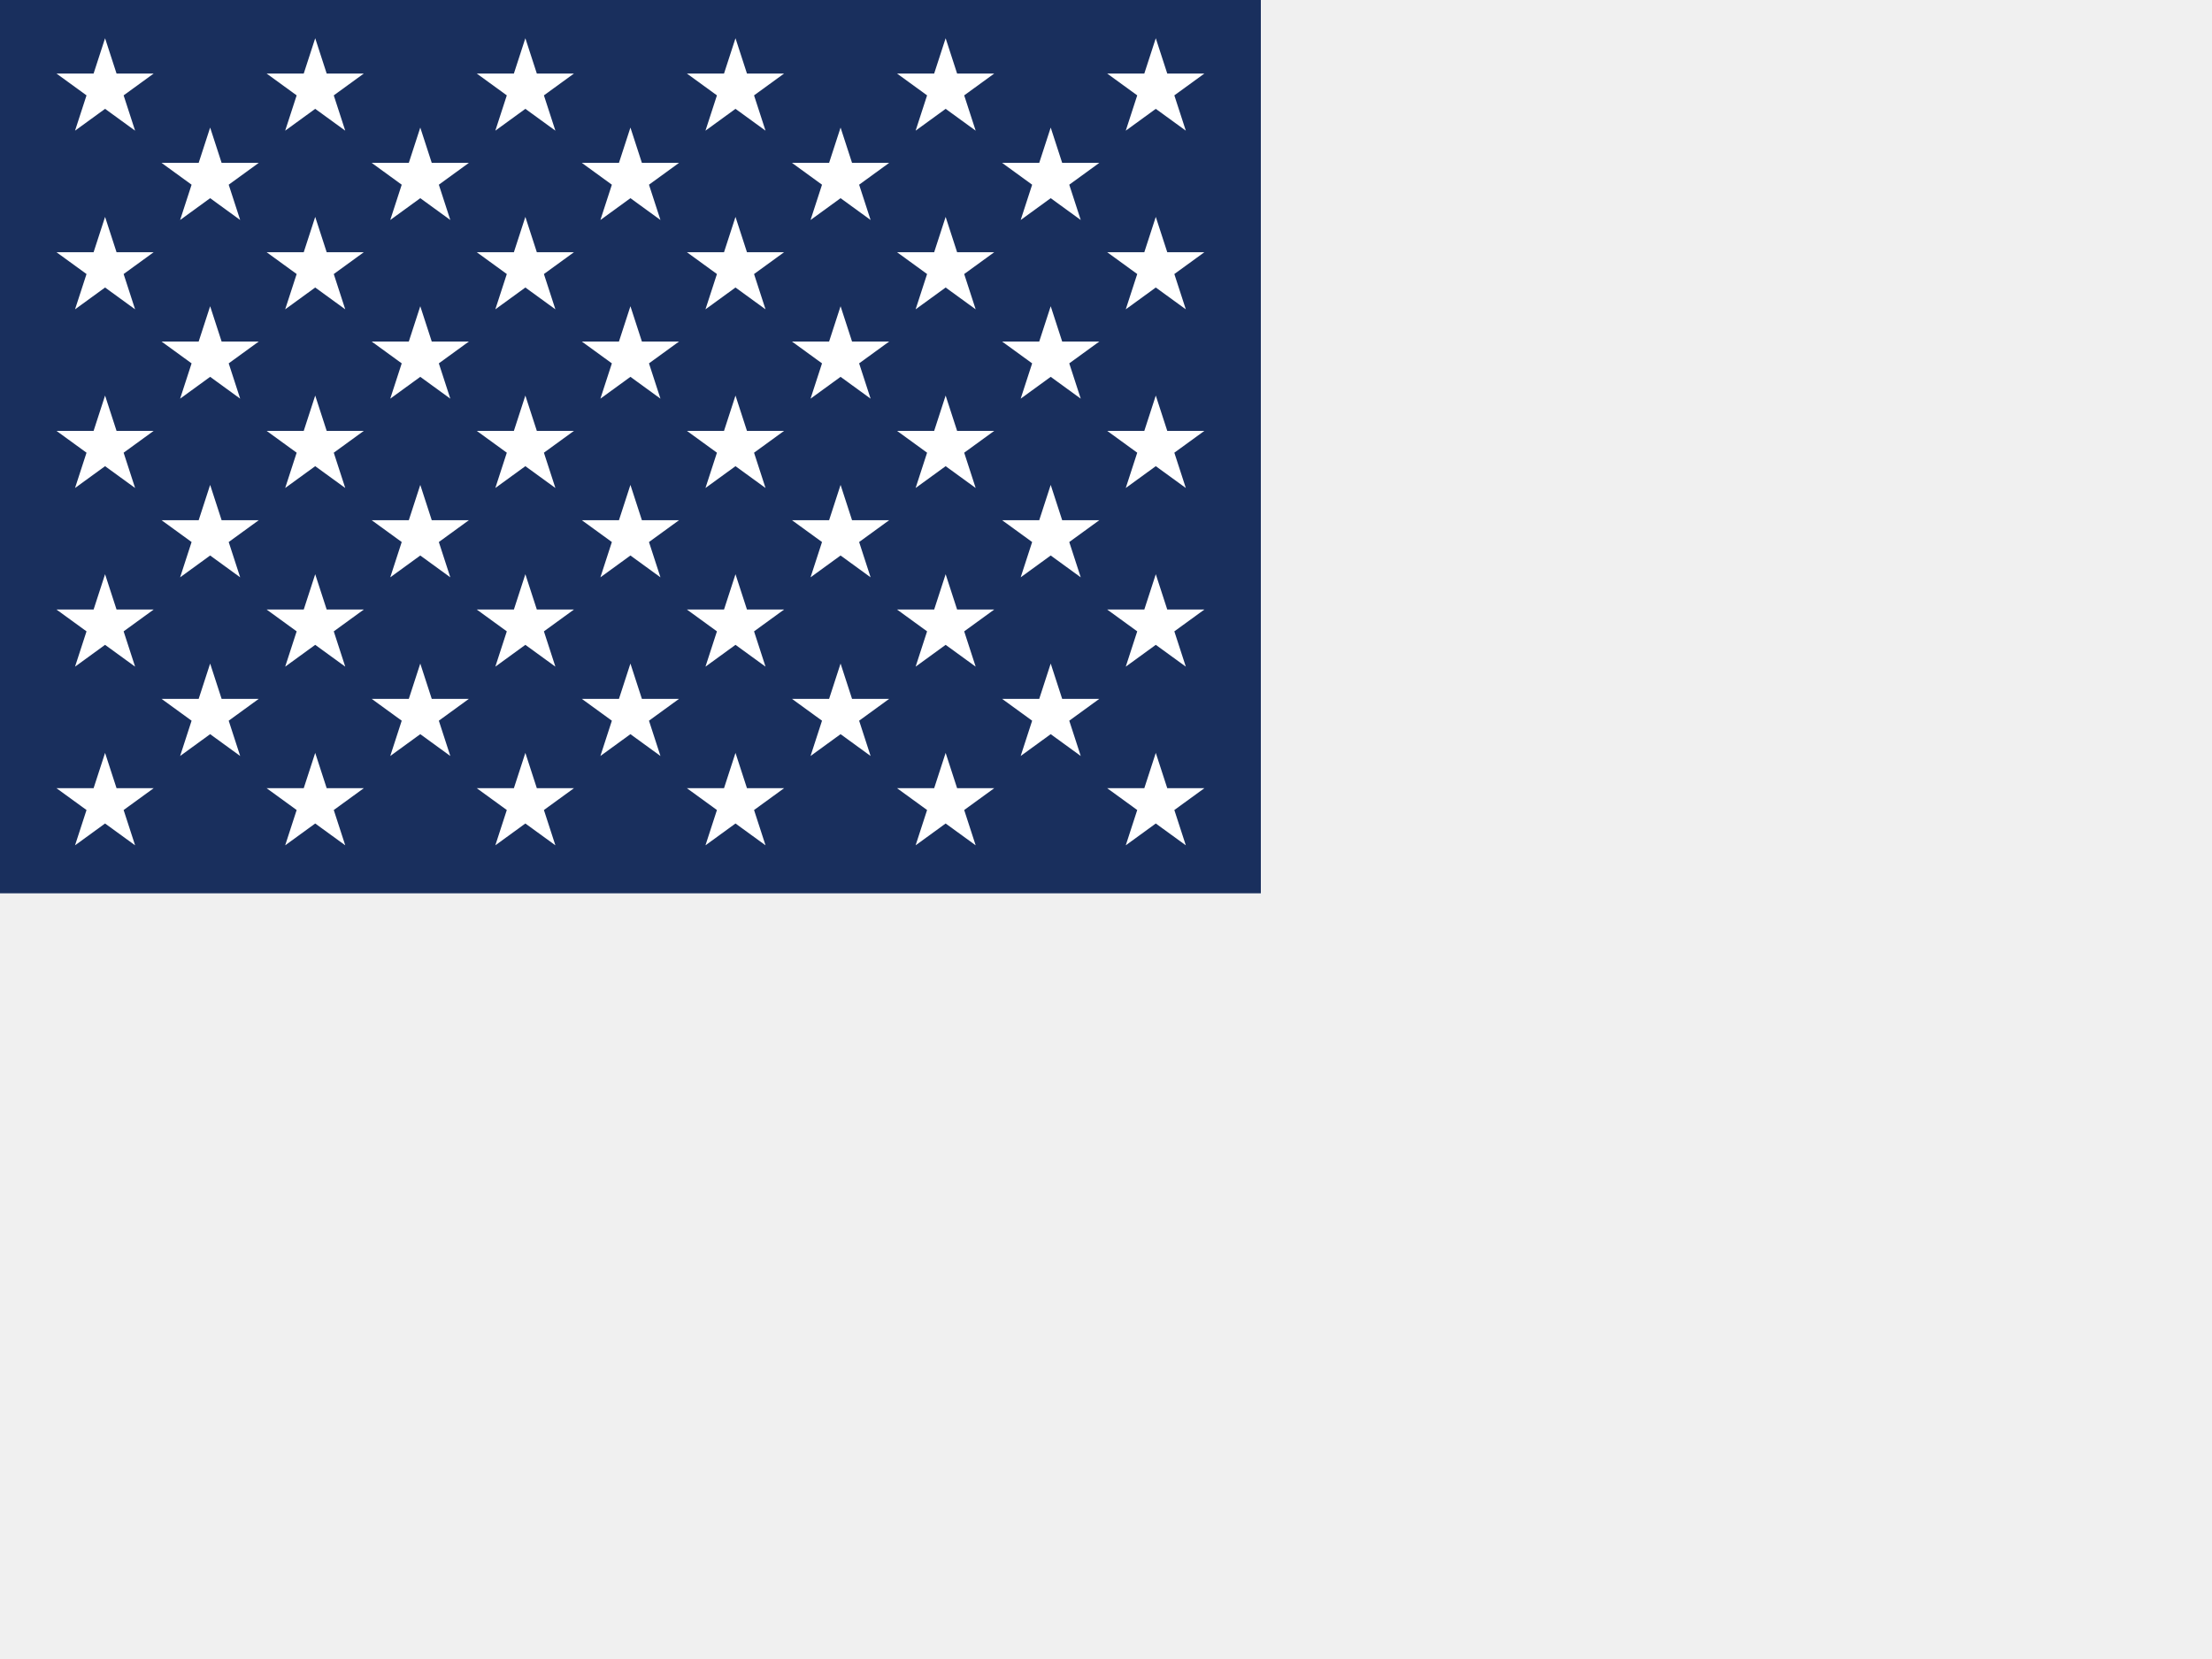
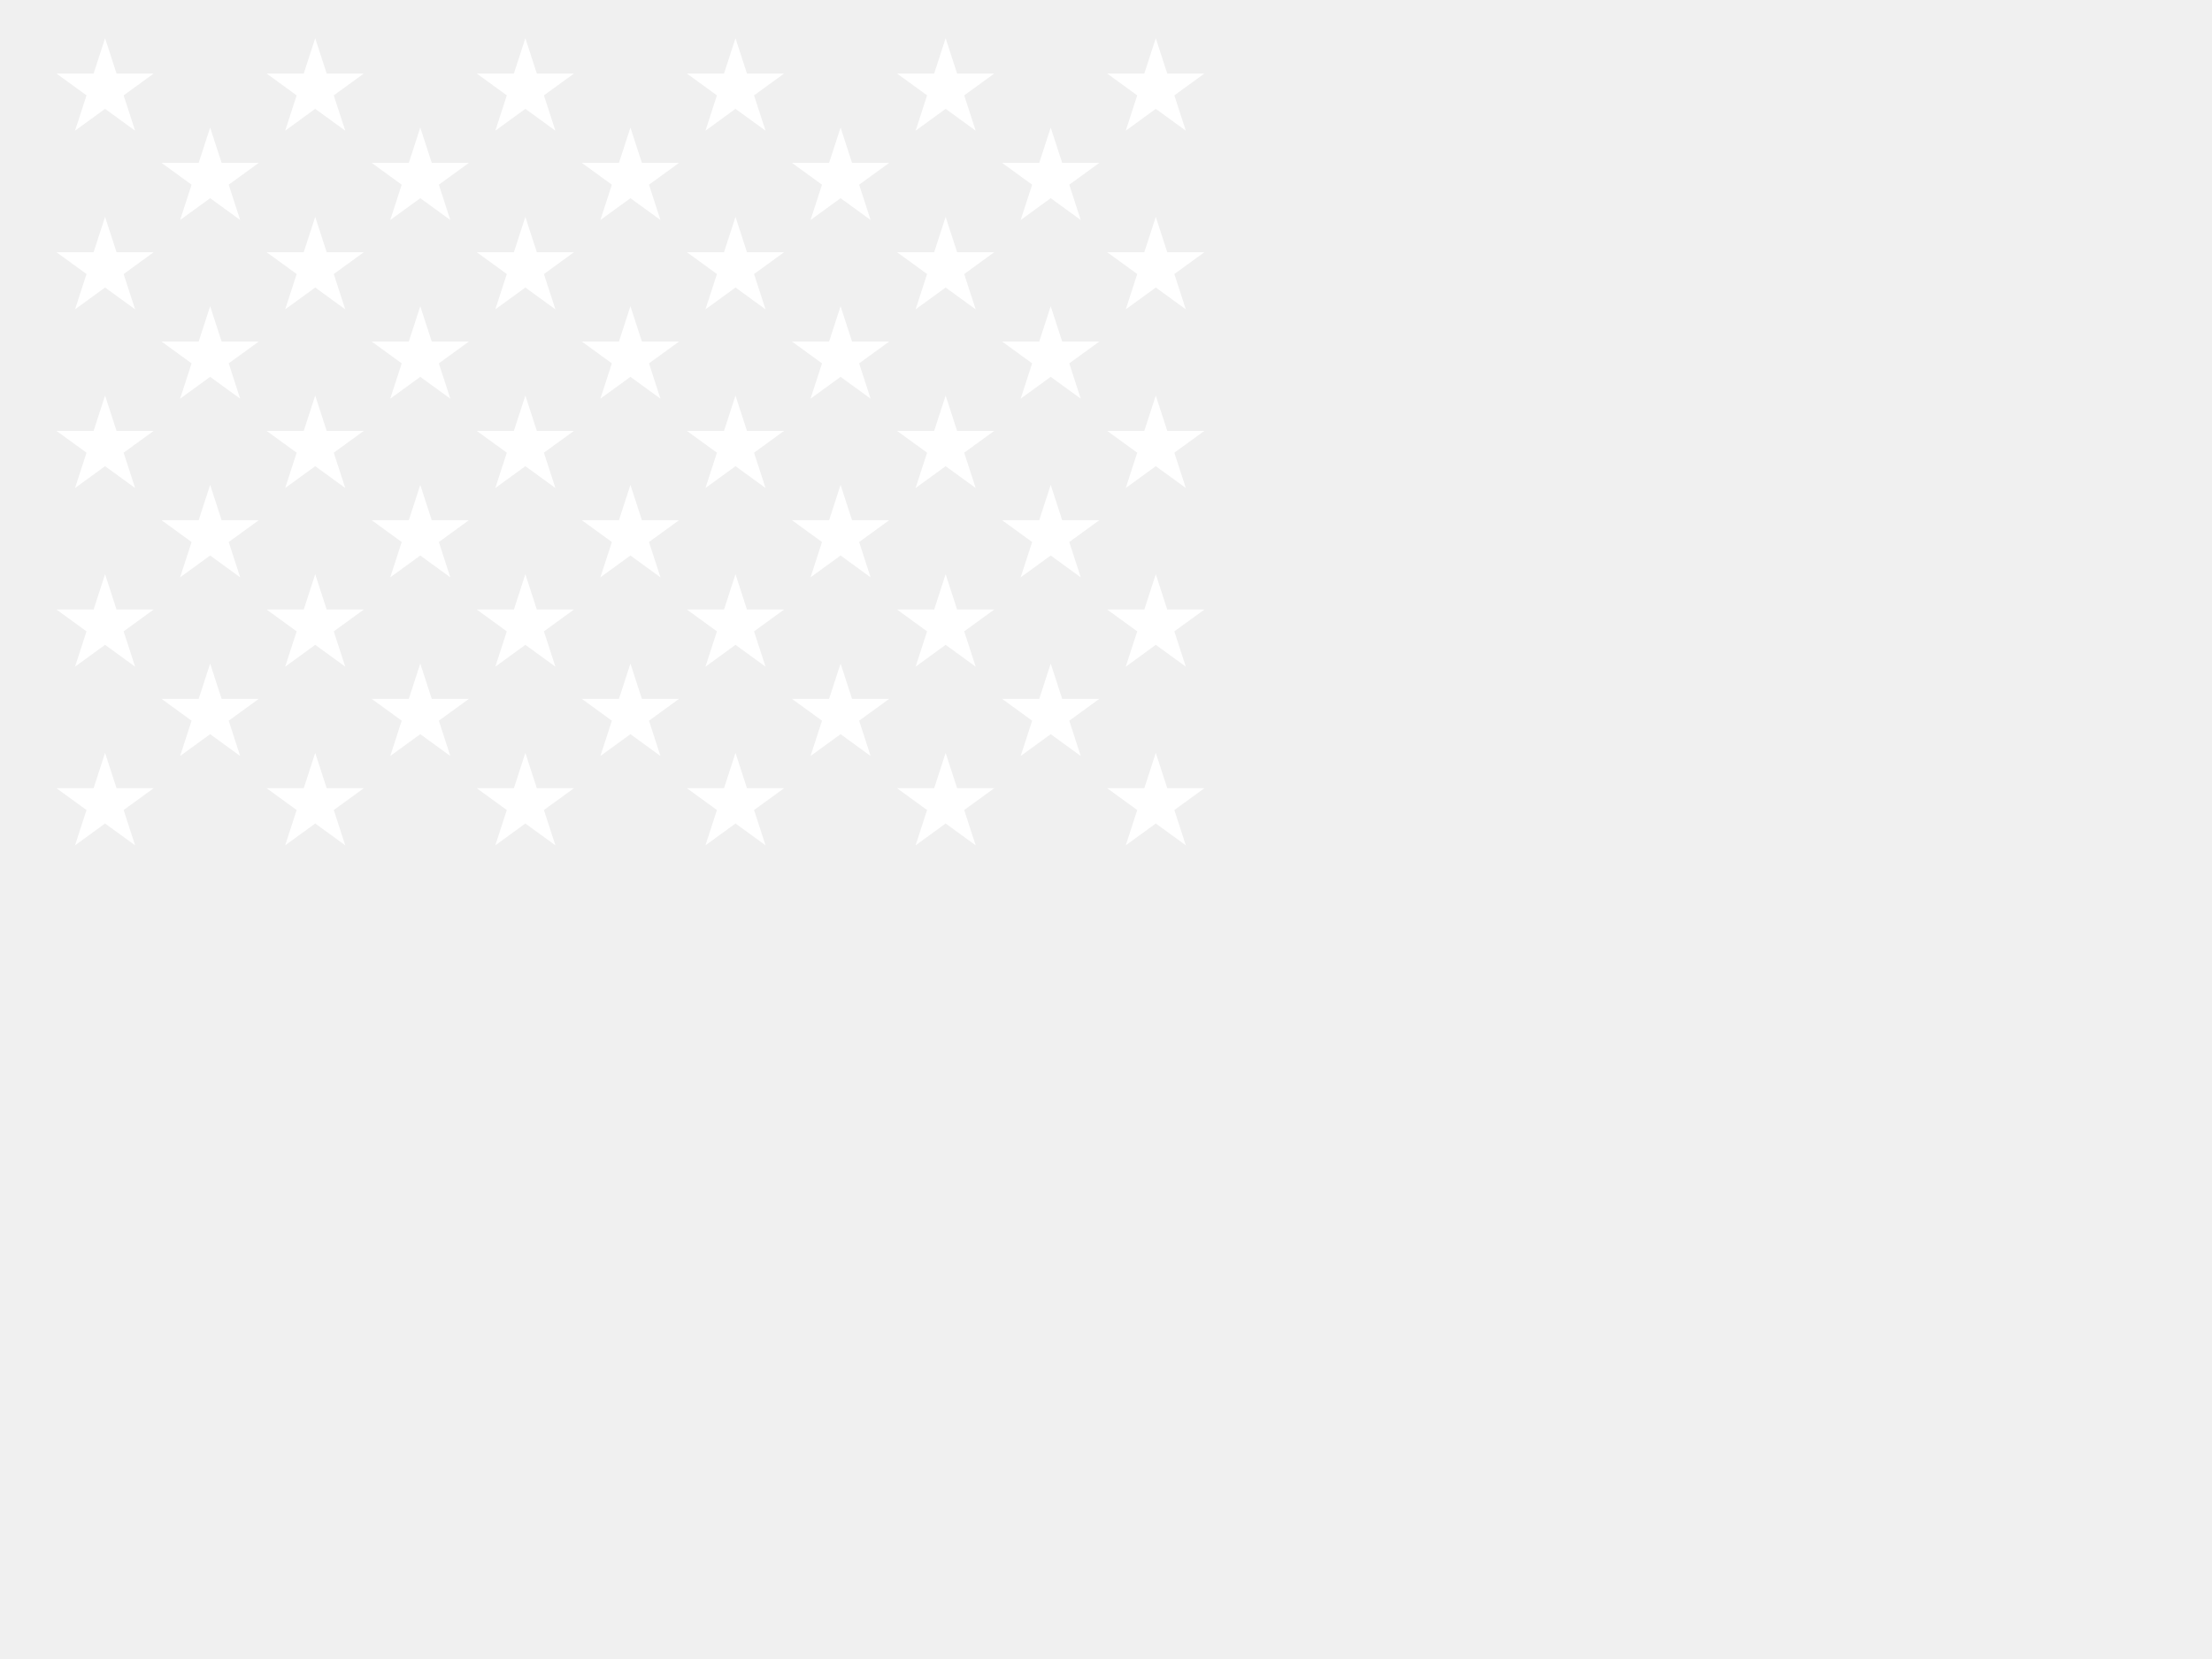
<svg xmlns="http://www.w3.org/2000/svg" id="svg153" height="480" width="640" version="1.1">
  <defs id="defs155">
    <clipPath id="clipPath4293" clipPathUnits="userSpaceOnUse">
      <rect id="rect4295" fill-opacity="0.67" height="512" width="682.67" y="0" x="0" />
    </clipPath>
  </defs>
  <g id="flag" fill-rule="evenodd" clip-path="url(#clipPath4293)" transform="matrix(.9375 0 0 .9375 0 -.0000049038)">
    <g id="g390" stroke-width="1pt" transform="matrix(3.9385 0 0 3.9385 0 .000005)" />
-     <rect id="rect200" height="275.69" width="389.12" y="0" x="0" stroke-width="1pt" fill="#192f5d" />
    <g id="g274" fill="#fff" transform="matrix(3.9385 0 0 3.9385 0 .000005)">
      <g id="g218">
        <g id="g194">
          <polygon id="polygon207" transform="translate(8.2333 7)" d="M 1.3084868e-6,-4.004 0.899,-1.237 3.808,-1.237 1.455,0.473 2.353,3.239 0,1.529 l -2.353,1.71 0.899,-2.767 -2.353,-1.71 2.909,1.3e-6 z" points="0 -4.004 0.899 -1.237 3.808 -1.237 1.454 0.473 2.353 3.239 0 1.529 -2.353 3.239 -1.454 0.473 -3.808 -1.237 -0.899 -1.237" />
          <polygon id="polygon188" transform="translate(24.7,7)" d="M 1.3084868e-6,-4.004 0.899,-1.237 3.808,-1.237 1.455,0.473 2.353,3.239 0,1.529 l -2.353,1.71 0.899,-2.767 -2.353,-1.71 2.909,1.3e-6 z" points="0 -4.004 0.899 -1.237 3.808 -1.237 1.454 0.473 2.353 3.239 0 1.529 -2.353 3.239 -1.454 0.473 -3.808 -1.237 -0.899 -1.237" />
          <polygon id="polygon189" transform="translate(41.167 7)" d="M 1.3084868e-6,-4.004 0.899,-1.237 3.808,-1.237 1.455,0.473 2.353,3.239 0,1.529 l -2.353,1.71 0.899,-2.767 -2.353,-1.71 2.909,1.3e-6 z" points="0 -4.004 0.899 -1.237 3.808 -1.237 1.454 0.473 2.353 3.239 0 1.529 -2.353 3.239 -1.454 0.473 -3.808 -1.237 -0.899 -1.237" />
          <polygon id="polygon190" transform="translate(57.633 7)" d="M 1.3084868e-6,-4.004 0.899,-1.237 3.808,-1.237 1.455,0.473 2.353,3.239 0,1.529 l -2.353,1.71 0.899,-2.767 -2.353,-1.71 2.909,1.3e-6 z" points="0 -4.004 0.899 -1.237 3.808 -1.237 1.454 0.473 2.353 3.239 0 1.529 -2.353 3.239 -1.454 0.473 -3.808 -1.237 -0.899 -1.237" />
          <polygon id="polygon191" transform="translate(74.1,7)" d="M 1.3084868e-6,-4.004 0.899,-1.237 3.808,-1.237 1.455,0.473 2.353,3.239 0,1.529 l -2.353,1.71 0.899,-2.767 -2.353,-1.71 2.909,1.3e-6 z" points="0 -4.004 0.899 -1.237 3.808 -1.237 1.454 0.473 2.353 3.239 0 1.529 -2.353 3.239 -1.454 0.473 -3.808 -1.237 -0.899 -1.237" />
          <polygon id="polygon192" transform="translate(90.567 7)" d="M 1.3084868e-6,-4.004 0.899,-1.237 3.808,-1.237 1.455,0.473 2.353,3.239 0,1.529 l -2.353,1.71 0.899,-2.767 -2.353,-1.71 2.909,1.3e-6 z" points="0 -4.004 0.899 -1.237 3.808 -1.237 1.454 0.473 2.353 3.239 0 1.529 -2.353 3.239 -1.454 0.473 -3.808 -1.237 -0.899 -1.237" />
        </g>
        <g id="g205">
          <polygon id="polygon193" transform="translate(16.467 14)" d="M 1.3084868e-6,-4.004 0.899,-1.237 3.808,-1.237 1.455,0.473 2.353,3.239 0,1.529 l -2.353,1.71 0.899,-2.767 -2.353,-1.71 2.909,1.3e-6 z" points="0 -4.004 0.899 -1.237 3.808 -1.237 1.454 0.473 2.353 3.239 0 1.529 -2.353 3.239 -1.454 0.473 -3.808 -1.237 -0.899 -1.237" />
          <polygon id="polygon201" transform="translate(32.933 14)" d="M 1.3084868e-6,-4.004 0.899,-1.237 3.808,-1.237 1.455,0.473 2.353,3.239 0,1.529 l -2.353,1.71 0.899,-2.767 -2.353,-1.71 2.909,1.3e-6 z" points="0 -4.004 0.899 -1.237 3.808 -1.237 1.454 0.473 2.353 3.239 0 1.529 -2.353 3.239 -1.454 0.473 -3.808 -1.237 -0.899 -1.237" />
          <polygon id="polygon202" transform="translate(49.4,14)" d="M 1.3084868e-6,-4.004 0.899,-1.237 3.808,-1.237 1.455,0.473 2.353,3.239 0,1.529 l -2.353,1.71 0.899,-2.767 -2.353,-1.71 2.909,1.3e-6 z" points="0 -4.004 0.899 -1.237 3.808 -1.237 1.454 0.473 2.353 3.239 0 1.529 -2.353 3.239 -1.454 0.473 -3.808 -1.237 -0.899 -1.237" />
          <polygon id="polygon203" transform="translate(65.867 14)" d="M 1.3084868e-6,-4.004 0.899,-1.237 3.808,-1.237 1.455,0.473 2.353,3.239 0,1.529 l -2.353,1.71 0.899,-2.767 -2.353,-1.71 2.909,1.3e-6 z" points="0 -4.004 0.899 -1.237 3.808 -1.237 1.454 0.473 2.353 3.239 0 1.529 -2.353 3.239 -1.454 0.473 -3.808 -1.237 -0.899 -1.237" />
          <polygon id="polygon204" transform="translate(82.333 14)" d="M 1.3084868e-6,-4.004 0.899,-1.237 3.808,-1.237 1.455,0.473 2.353,3.239 0,1.529 l -2.353,1.71 0.899,-2.767 -2.353,-1.71 2.909,1.3e-6 z" points="0 -4.004 0.899 -1.237 3.808 -1.237 1.454 0.473 2.353 3.239 0 1.529 -2.353 3.239 -1.454 0.473 -3.808 -1.237 -0.899 -1.237" />
        </g>
      </g>
      <g id="g232" transform="translate(0,14)">
        <g id="g233">
          <polygon id="polygon234" transform="translate(8.2333 7)" d="M 1.3084868e-6,-4.004 0.899,-1.237 3.808,-1.237 1.455,0.473 2.353,3.239 0,1.529 l -2.353,1.71 0.899,-2.767 -2.353,-1.71 2.909,1.3e-6 z" points="0 -4.004 0.899 -1.237 3.808 -1.237 1.454 0.473 2.353 3.239 0 1.529 -2.353 3.239 -1.454 0.473 -3.808 -1.237 -0.899 -1.237" />
          <polygon id="polygon235" transform="translate(24.7,7)" d="M 1.3084868e-6,-4.004 0.899,-1.237 3.808,-1.237 1.455,0.473 2.353,3.239 0,1.529 l -2.353,1.71 0.899,-2.767 -2.353,-1.71 2.909,1.3e-6 z" points="0 -4.004 0.899 -1.237 3.808 -1.237 1.454 0.473 2.353 3.239 0 1.529 -2.353 3.239 -1.454 0.473 -3.808 -1.237 -0.899 -1.237" />
          <polygon id="polygon236" transform="translate(41.167 7)" d="M 1.3084868e-6,-4.004 0.899,-1.237 3.808,-1.237 1.455,0.473 2.353,3.239 0,1.529 l -2.353,1.71 0.899,-2.767 -2.353,-1.71 2.909,1.3e-6 z" points="0 -4.004 0.899 -1.237 3.808 -1.237 1.454 0.473 2.353 3.239 0 1.529 -2.353 3.239 -1.454 0.473 -3.808 -1.237 -0.899 -1.237" />
          <polygon id="polygon237" transform="translate(57.633 7)" d="M 1.3084868e-6,-4.004 0.899,-1.237 3.808,-1.237 1.455,0.473 2.353,3.239 0,1.529 l -2.353,1.71 0.899,-2.767 -2.353,-1.71 2.909,1.3e-6 z" points="0 -4.004 0.899 -1.237 3.808 -1.237 1.454 0.473 2.353 3.239 0 1.529 -2.353 3.239 -1.454 0.473 -3.808 -1.237 -0.899 -1.237" />
          <polygon id="polygon238" transform="translate(74.1,7)" d="M 1.3084868e-6,-4.004 0.899,-1.237 3.808,-1.237 1.455,0.473 2.353,3.239 0,1.529 l -2.353,1.71 0.899,-2.767 -2.353,-1.71 2.909,1.3e-6 z" points="0 -4.004 0.899 -1.237 3.808 -1.237 1.454 0.473 2.353 3.239 0 1.529 -2.353 3.239 -1.454 0.473 -3.808 -1.237 -0.899 -1.237" />
          <polygon id="polygon239" transform="translate(90.567 7)" d="M 1.3084868e-6,-4.004 0.899,-1.237 3.808,-1.237 1.455,0.473 2.353,3.239 0,1.529 l -2.353,1.71 0.899,-2.767 -2.353,-1.71 2.909,1.3e-6 z" points="0 -4.004 0.899 -1.237 3.808 -1.237 1.454 0.473 2.353 3.239 0 1.529 -2.353 3.239 -1.454 0.473 -3.808 -1.237 -0.899 -1.237" />
        </g>
        <g id="g240">
          <polygon id="polygon241" transform="translate(16.467 14)" d="M 1.3084868e-6,-4.004 0.899,-1.237 3.808,-1.237 1.455,0.473 2.353,3.239 0,1.529 l -2.353,1.71 0.899,-2.767 -2.353,-1.71 2.909,1.3e-6 z" points="0 -4.004 0.899 -1.237 3.808 -1.237 1.454 0.473 2.353 3.239 0 1.529 -2.353 3.239 -1.454 0.473 -3.808 -1.237 -0.899 -1.237" />
          <polygon id="polygon242" transform="translate(32.933 14)" d="M 1.3084868e-6,-4.004 0.899,-1.237 3.808,-1.237 1.455,0.473 2.353,3.239 0,1.529 l -2.353,1.71 0.899,-2.767 -2.353,-1.71 2.909,1.3e-6 z" points="0 -4.004 0.899 -1.237 3.808 -1.237 1.454 0.473 2.353 3.239 0 1.529 -2.353 3.239 -1.454 0.473 -3.808 -1.237 -0.899 -1.237" />
          <polygon id="polygon243" transform="translate(49.4,14)" d="M 1.3084868e-6,-4.004 0.899,-1.237 3.808,-1.237 1.455,0.473 2.353,3.239 0,1.529 l -2.353,1.71 0.899,-2.767 -2.353,-1.71 2.909,1.3e-6 z" points="0 -4.004 0.899 -1.237 3.808 -1.237 1.454 0.473 2.353 3.239 0 1.529 -2.353 3.239 -1.454 0.473 -3.808 -1.237 -0.899 -1.237" />
          <polygon id="polygon244" transform="translate(65.867 14)" d="M 1.3084868e-6,-4.004 0.899,-1.237 3.808,-1.237 1.455,0.473 2.353,3.239 0,1.529 l -2.353,1.71 0.899,-2.767 -2.353,-1.71 2.909,1.3e-6 z" points="0 -4.004 0.899 -1.237 3.808 -1.237 1.454 0.473 2.353 3.239 0 1.529 -2.353 3.239 -1.454 0.473 -3.808 -1.237 -0.899 -1.237" />
          <polygon id="polygon245" transform="translate(82.333 14)" d="M 1.3084868e-6,-4.004 0.899,-1.237 3.808,-1.237 1.455,0.473 2.353,3.239 0,1.529 l -2.353,1.71 0.899,-2.767 -2.353,-1.71 2.909,1.3e-6 z" points="0 -4.004 0.899 -1.237 3.808 -1.237 1.454 0.473 2.353 3.239 0 1.529 -2.353 3.239 -1.454 0.473 -3.808 -1.237 -0.899 -1.237" />
        </g>
      </g>
      <g id="g246" transform="translate(0,28)">
        <g id="g247">
          <polygon id="polygon248" transform="translate(8.2333 7)" d="M 1.3084868e-6,-4.004 0.899,-1.237 3.808,-1.237 1.455,0.473 2.353,3.239 0,1.529 l -2.353,1.71 0.899,-2.767 -2.353,-1.71 2.909,1.3e-6 z" points="0 -4.004 0.899 -1.237 3.808 -1.237 1.454 0.473 2.353 3.239 0 1.529 -2.353 3.239 -1.454 0.473 -3.808 -1.237 -0.899 -1.237" />
          <polygon id="polygon249" transform="translate(24.7,7)" d="M 1.3084868e-6,-4.004 0.899,-1.237 3.808,-1.237 1.455,0.473 2.353,3.239 0,1.529 l -2.353,1.71 0.899,-2.767 -2.353,-1.71 2.909,1.3e-6 z" points="0 -4.004 0.899 -1.237 3.808 -1.237 1.454 0.473 2.353 3.239 0 1.529 -2.353 3.239 -1.454 0.473 -3.808 -1.237 -0.899 -1.237" />
          <polygon id="polygon250" transform="translate(41.167 7)" d="M 1.3084868e-6,-4.004 0.899,-1.237 3.808,-1.237 1.455,0.473 2.353,3.239 0,1.529 l -2.353,1.71 0.899,-2.767 -2.353,-1.71 2.909,1.3e-6 z" points="0 -4.004 0.899 -1.237 3.808 -1.237 1.454 0.473 2.353 3.239 0 1.529 -2.353 3.239 -1.454 0.473 -3.808 -1.237 -0.899 -1.237" />
          <polygon id="polygon251" transform="translate(57.633 7)" d="M 1.3084868e-6,-4.004 0.899,-1.237 3.808,-1.237 1.455,0.473 2.353,3.239 0,1.529 l -2.353,1.71 0.899,-2.767 -2.353,-1.71 2.909,1.3e-6 z" points="0 -4.004 0.899 -1.237 3.808 -1.237 1.454 0.473 2.353 3.239 0 1.529 -2.353 3.239 -1.454 0.473 -3.808 -1.237 -0.899 -1.237" />
          <polygon id="polygon252" transform="translate(74.1,7)" d="M 1.3084868e-6,-4.004 0.899,-1.237 3.808,-1.237 1.455,0.473 2.353,3.239 0,1.529 l -2.353,1.71 0.899,-2.767 -2.353,-1.71 2.909,1.3e-6 z" points="0 -4.004 0.899 -1.237 3.808 -1.237 1.454 0.473 2.353 3.239 0 1.529 -2.353 3.239 -1.454 0.473 -3.808 -1.237 -0.899 -1.237" />
          <polygon id="polygon253" transform="translate(90.567 7)" d="M 1.3084868e-6,-4.004 0.899,-1.237 3.808,-1.237 1.455,0.473 2.353,3.239 0,1.529 l -2.353,1.71 0.899,-2.767 -2.353,-1.71 2.909,1.3e-6 z" points="0 -4.004 0.899 -1.237 3.808 -1.237 1.454 0.473 2.353 3.239 0 1.529 -2.353 3.239 -1.454 0.473 -3.808 -1.237 -0.899 -1.237" />
        </g>
        <g id="g254">
          <polygon id="polygon255" transform="translate(16.467 14)" d="M 1.3084868e-6,-4.004 0.899,-1.237 3.808,-1.237 1.455,0.473 2.353,3.239 0,1.529 l -2.353,1.71 0.899,-2.767 -2.353,-1.71 2.909,1.3e-6 z" points="0 -4.004 0.899 -1.237 3.808 -1.237 1.454 0.473 2.353 3.239 0 1.529 -2.353 3.239 -1.454 0.473 -3.808 -1.237 -0.899 -1.237" />
          <polygon id="polygon256" transform="translate(32.933 14)" d="M 1.3084868e-6,-4.004 0.899,-1.237 3.808,-1.237 1.455,0.473 2.353,3.239 0,1.529 l -2.353,1.71 0.899,-2.767 -2.353,-1.71 2.909,1.3e-6 z" points="0 -4.004 0.899 -1.237 3.808 -1.237 1.454 0.473 2.353 3.239 0 1.529 -2.353 3.239 -1.454 0.473 -3.808 -1.237 -0.899 -1.237" />
          <polygon id="polygon257" transform="translate(49.4,14)" d="M 1.3084868e-6,-4.004 0.899,-1.237 3.808,-1.237 1.455,0.473 2.353,3.239 0,1.529 l -2.353,1.71 0.899,-2.767 -2.353,-1.71 2.909,1.3e-6 z" points="0 -4.004 0.899 -1.237 3.808 -1.237 1.454 0.473 2.353 3.239 0 1.529 -2.353 3.239 -1.454 0.473 -3.808 -1.237 -0.899 -1.237" />
          <polygon id="polygon258" transform="translate(65.867 14)" d="M 1.3084868e-6,-4.004 0.899,-1.237 3.808,-1.237 1.455,0.473 2.353,3.239 0,1.529 l -2.353,1.71 0.899,-2.767 -2.353,-1.71 2.909,1.3e-6 z" points="0 -4.004 0.899 -1.237 3.808 -1.237 1.454 0.473 2.353 3.239 0 1.529 -2.353 3.239 -1.454 0.473 -3.808 -1.237 -0.899 -1.237" />
          <polygon id="polygon259" transform="translate(82.333 14)" d="M 1.3084868e-6,-4.004 0.899,-1.237 3.808,-1.237 1.455,0.473 2.353,3.239 0,1.529 l -2.353,1.71 0.899,-2.767 -2.353,-1.71 2.909,1.3e-6 z" points="0 -4.004 0.899 -1.237 3.808 -1.237 1.454 0.473 2.353 3.239 0 1.529 -2.353 3.239 -1.454 0.473 -3.808 -1.237 -0.899 -1.237" />
        </g>
      </g>
      <g id="g260" transform="translate(0,42)">
        <g id="g261">
          <polygon id="polygon262" transform="translate(8.2333 7)" d="M 1.3084868e-6,-4.004 0.899,-1.237 3.808,-1.237 1.455,0.473 2.353,3.239 0,1.529 l -2.353,1.71 0.899,-2.767 -2.353,-1.71 2.909,1.3e-6 z" points="0 -4.004 0.899 -1.237 3.808 -1.237 1.454 0.473 2.353 3.239 0 1.529 -2.353 3.239 -1.454 0.473 -3.808 -1.237 -0.899 -1.237" />
          <polygon id="polygon263" transform="translate(24.7,7)" d="M 1.3084868e-6,-4.004 0.899,-1.237 3.808,-1.237 1.455,0.473 2.353,3.239 0,1.529 l -2.353,1.71 0.899,-2.767 -2.353,-1.71 2.909,1.3e-6 z" points="0 -4.004 0.899 -1.237 3.808 -1.237 1.454 0.473 2.353 3.239 0 1.529 -2.353 3.239 -1.454 0.473 -3.808 -1.237 -0.899 -1.237" />
          <polygon id="polygon264" transform="translate(41.167 7)" d="M 1.3084868e-6,-4.004 0.899,-1.237 3.808,-1.237 1.455,0.473 2.353,3.239 0,1.529 l -2.353,1.71 0.899,-2.767 -2.353,-1.71 2.909,1.3e-6 z" points="0 -4.004 0.899 -1.237 3.808 -1.237 1.454 0.473 2.353 3.239 0 1.529 -2.353 3.239 -1.454 0.473 -3.808 -1.237 -0.899 -1.237" />
          <polygon id="polygon265" transform="translate(57.633 7)" d="M 1.3084868e-6,-4.004 0.899,-1.237 3.808,-1.237 1.455,0.473 2.353,3.239 0,1.529 l -2.353,1.71 0.899,-2.767 -2.353,-1.71 2.909,1.3e-6 z" points="0 -4.004 0.899 -1.237 3.808 -1.237 1.454 0.473 2.353 3.239 0 1.529 -2.353 3.239 -1.454 0.473 -3.808 -1.237 -0.899 -1.237" />
          <polygon id="polygon266" transform="translate(74.1,7)" d="M 1.3084868e-6,-4.004 0.899,-1.237 3.808,-1.237 1.455,0.473 2.353,3.239 0,1.529 l -2.353,1.71 0.899,-2.767 -2.353,-1.71 2.909,1.3e-6 z" points="0 -4.004 0.899 -1.237 3.808 -1.237 1.454 0.473 2.353 3.239 0 1.529 -2.353 3.239 -1.454 0.473 -3.808 -1.237 -0.899 -1.237" />
          <polygon id="polygon267" transform="translate(90.567 7)" d="M 1.3084868e-6,-4.004 0.899,-1.237 3.808,-1.237 1.455,0.473 2.353,3.239 0,1.529 l -2.353,1.71 0.899,-2.767 -2.353,-1.71 2.909,1.3e-6 z" points="0 -4.004 0.899 -1.237 3.808 -1.237 1.454 0.473 2.353 3.239 0 1.529 -2.353 3.239 -1.454 0.473 -3.808 -1.237 -0.899 -1.237" />
        </g>
        <g id="g268">
          <polygon id="polygon269" transform="translate(16.467 14)" d="M 1.3084868e-6,-4.004 0.899,-1.237 3.808,-1.237 1.455,0.473 2.353,3.239 0,1.529 l -2.353,1.71 0.899,-2.767 -2.353,-1.71 2.909,1.3e-6 z" points="0 -4.004 0.899 -1.237 3.808 -1.237 1.454 0.473 2.353 3.239 0 1.529 -2.353 3.239 -1.454 0.473 -3.808 -1.237 -0.899 -1.237" />
          <polygon id="polygon270" transform="translate(32.933 14)" d="M 1.3084868e-6,-4.004 0.899,-1.237 3.808,-1.237 1.455,0.473 2.353,3.239 0,1.529 l -2.353,1.71 0.899,-2.767 -2.353,-1.71 2.909,1.3e-6 z" points="0 -4.004 0.899 -1.237 3.808 -1.237 1.454 0.473 2.353 3.239 0 1.529 -2.353 3.239 -1.454 0.473 -3.808 -1.237 -0.899 -1.237" />
          <polygon id="polygon271" transform="translate(49.4,14)" d="M 1.3084868e-6,-4.004 0.899,-1.237 3.808,-1.237 1.455,0.473 2.353,3.239 0,1.529 l -2.353,1.71 0.899,-2.767 -2.353,-1.71 2.909,1.3e-6 z" points="0 -4.004 0.899 -1.237 3.808 -1.237 1.454 0.473 2.353 3.239 0 1.529 -2.353 3.239 -1.454 0.473 -3.808 -1.237 -0.899 -1.237" />
          <polygon id="polygon272" transform="translate(65.867 14)" d="M 1.3084868e-6,-4.004 0.899,-1.237 3.808,-1.237 1.455,0.473 2.353,3.239 0,1.529 l -2.353,1.71 0.899,-2.767 -2.353,-1.71 2.909,1.3e-6 z" points="0 -4.004 0.899 -1.237 3.808 -1.237 1.454 0.473 2.353 3.239 0 1.529 -2.353 3.239 -1.454 0.473 -3.808 -1.237 -0.899 -1.237" />
          <polygon id="polygon273" transform="translate(82.333 14)" d="M 1.3084868e-6,-4.004 0.899,-1.237 3.808,-1.237 1.455,0.473 2.353,3.239 0,1.529 l -2.353,1.71 0.899,-2.767 -2.353,-1.71 2.909,1.3e-6 z" points="0 -4.004 0.899 -1.237 3.808 -1.237 1.454 0.473 2.353 3.239 0 1.529 -2.353 3.239 -1.454 0.473 -3.808 -1.237 -0.899 -1.237" />
        </g>
      </g>
      <g id="g211" transform="translate(0,56)">
        <polygon id="polygon212" transform="translate(8.2333 7)" d="M 1.3084868e-6,-4.004 0.899,-1.237 3.808,-1.237 1.455,0.473 2.353,3.239 0,1.529 l -2.353,1.71 0.899,-2.767 -2.353,-1.71 2.909,1.3e-6 z" points="0 -4.004 0.899 -1.237 3.808 -1.237 1.454 0.473 2.353 3.239 0 1.529 -2.353 3.239 -1.454 0.473 -3.808 -1.237 -0.899 -1.237" />
        <polygon id="polygon213" transform="translate(24.7,7)" d="M 1.3084868e-6,-4.004 0.899,-1.237 3.808,-1.237 1.455,0.473 2.353,3.239 0,1.529 l -2.353,1.71 0.899,-2.767 -2.353,-1.71 2.909,1.3e-6 z" points="0 -4.004 0.899 -1.237 3.808 -1.237 1.454 0.473 2.353 3.239 0 1.529 -2.353 3.239 -1.454 0.473 -3.808 -1.237 -0.899 -1.237" />
        <polygon id="polygon214" transform="translate(41.167 7)" d="M 1.3084868e-6,-4.004 0.899,-1.237 3.808,-1.237 1.455,0.473 2.353,3.239 0,1.529 l -2.353,1.71 0.899,-2.767 -2.353,-1.71 2.909,1.3e-6 z" points="0 -4.004 0.899 -1.237 3.808 -1.237 1.454 0.473 2.353 3.239 0 1.529 -2.353 3.239 -1.454 0.473 -3.808 -1.237 -0.899 -1.237" />
        <polygon id="polygon215" transform="translate(57.633 7)" d="M 1.3084868e-6,-4.004 0.899,-1.237 3.808,-1.237 1.455,0.473 2.353,3.239 0,1.529 l -2.353,1.71 0.899,-2.767 -2.353,-1.71 2.909,1.3e-6 z" points="0 -4.004 0.899 -1.237 3.808 -1.237 1.454 0.473 2.353 3.239 0 1.529 -2.353 3.239 -1.454 0.473 -3.808 -1.237 -0.899 -1.237" />
        <polygon id="polygon216" transform="translate(74.1,7)" d="M 1.3084868e-6,-4.004 0.899,-1.237 3.808,-1.237 1.455,0.473 2.353,3.239 0,1.529 l -2.353,1.71 0.899,-2.767 -2.353,-1.71 2.909,1.3e-6 z" points="0 -4.004 0.899 -1.237 3.808 -1.237 1.454 0.473 2.353 3.239 0 1.529 -2.353 3.239 -1.454 0.473 -3.808 -1.237 -0.899 -1.237" />
        <polygon id="polygon217" transform="translate(90.567 7)" d="M 1.3084868e-6,-4.004 0.899,-1.237 3.808,-1.237 1.455,0.473 2.353,3.239 0,1.529 l -2.353,1.71 0.899,-2.767 -2.353,-1.71 2.909,1.3e-6 z" points="0 -4.004 0.899 -1.237 3.808 -1.237 1.454 0.473 2.353 3.239 0 1.529 -2.353 3.239 -1.454 0.473 -3.808 -1.237 -0.899 -1.237" />
      </g>
    </g>
  </g>
</svg>
